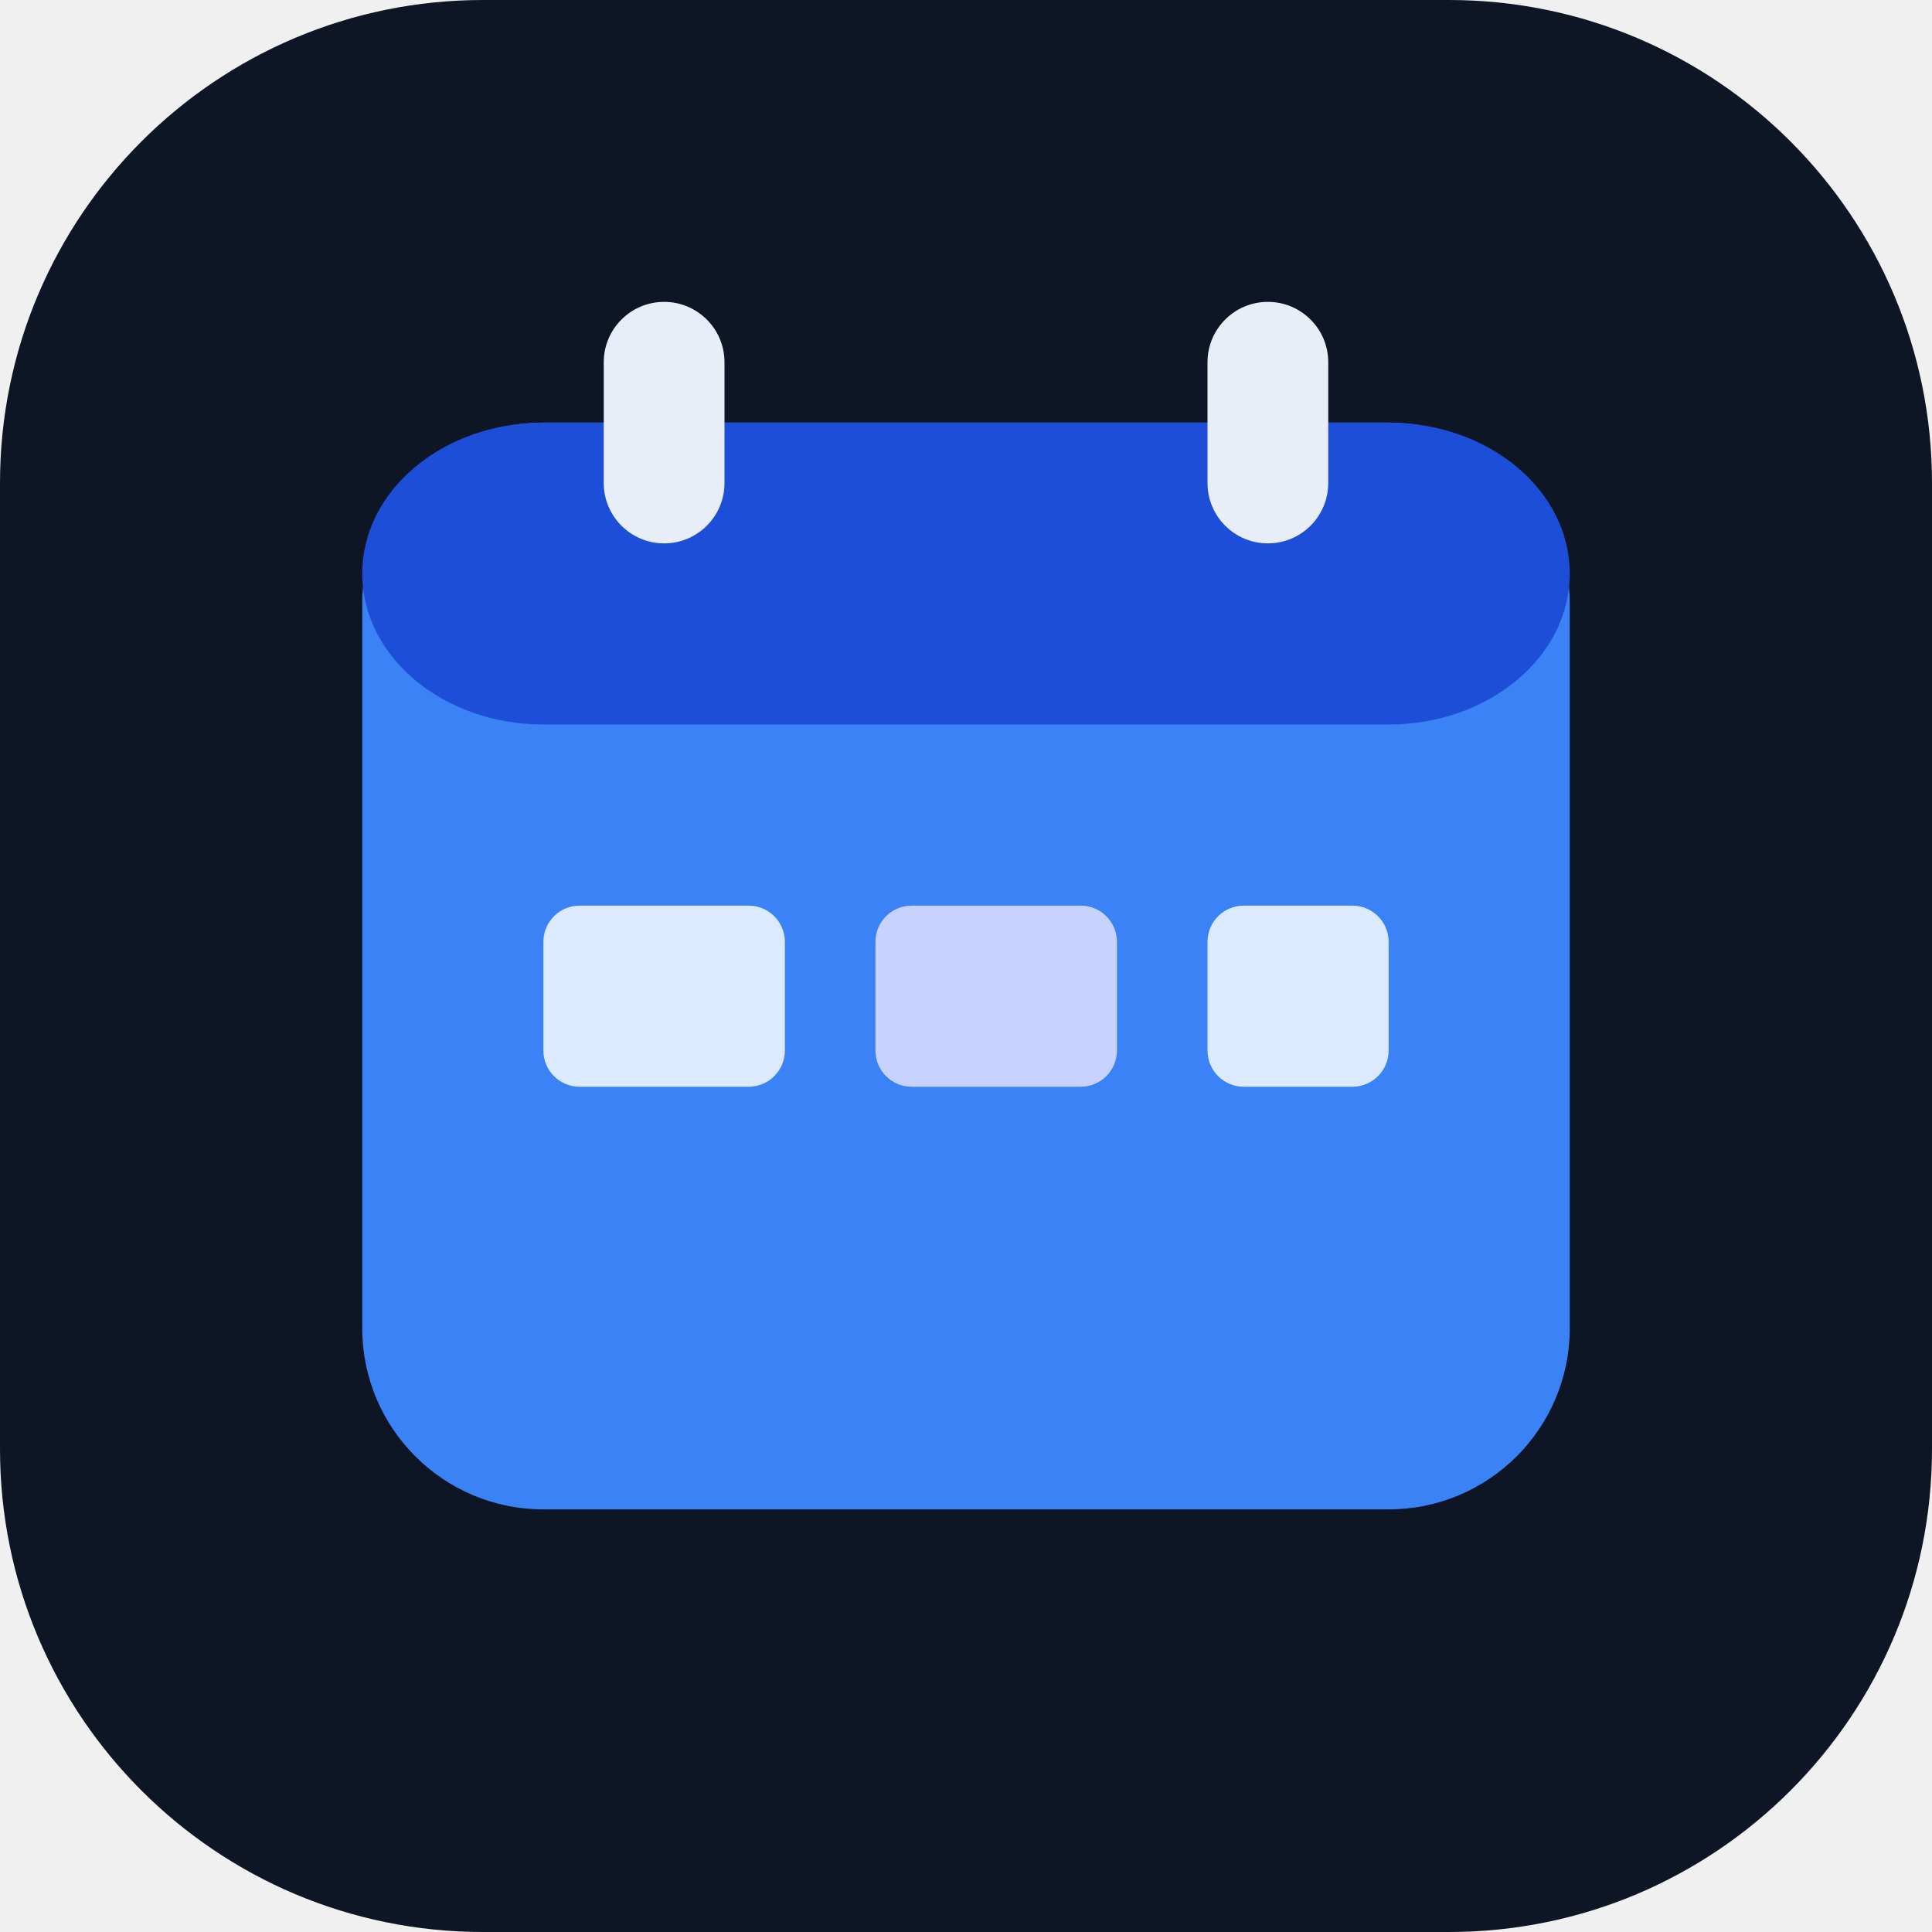
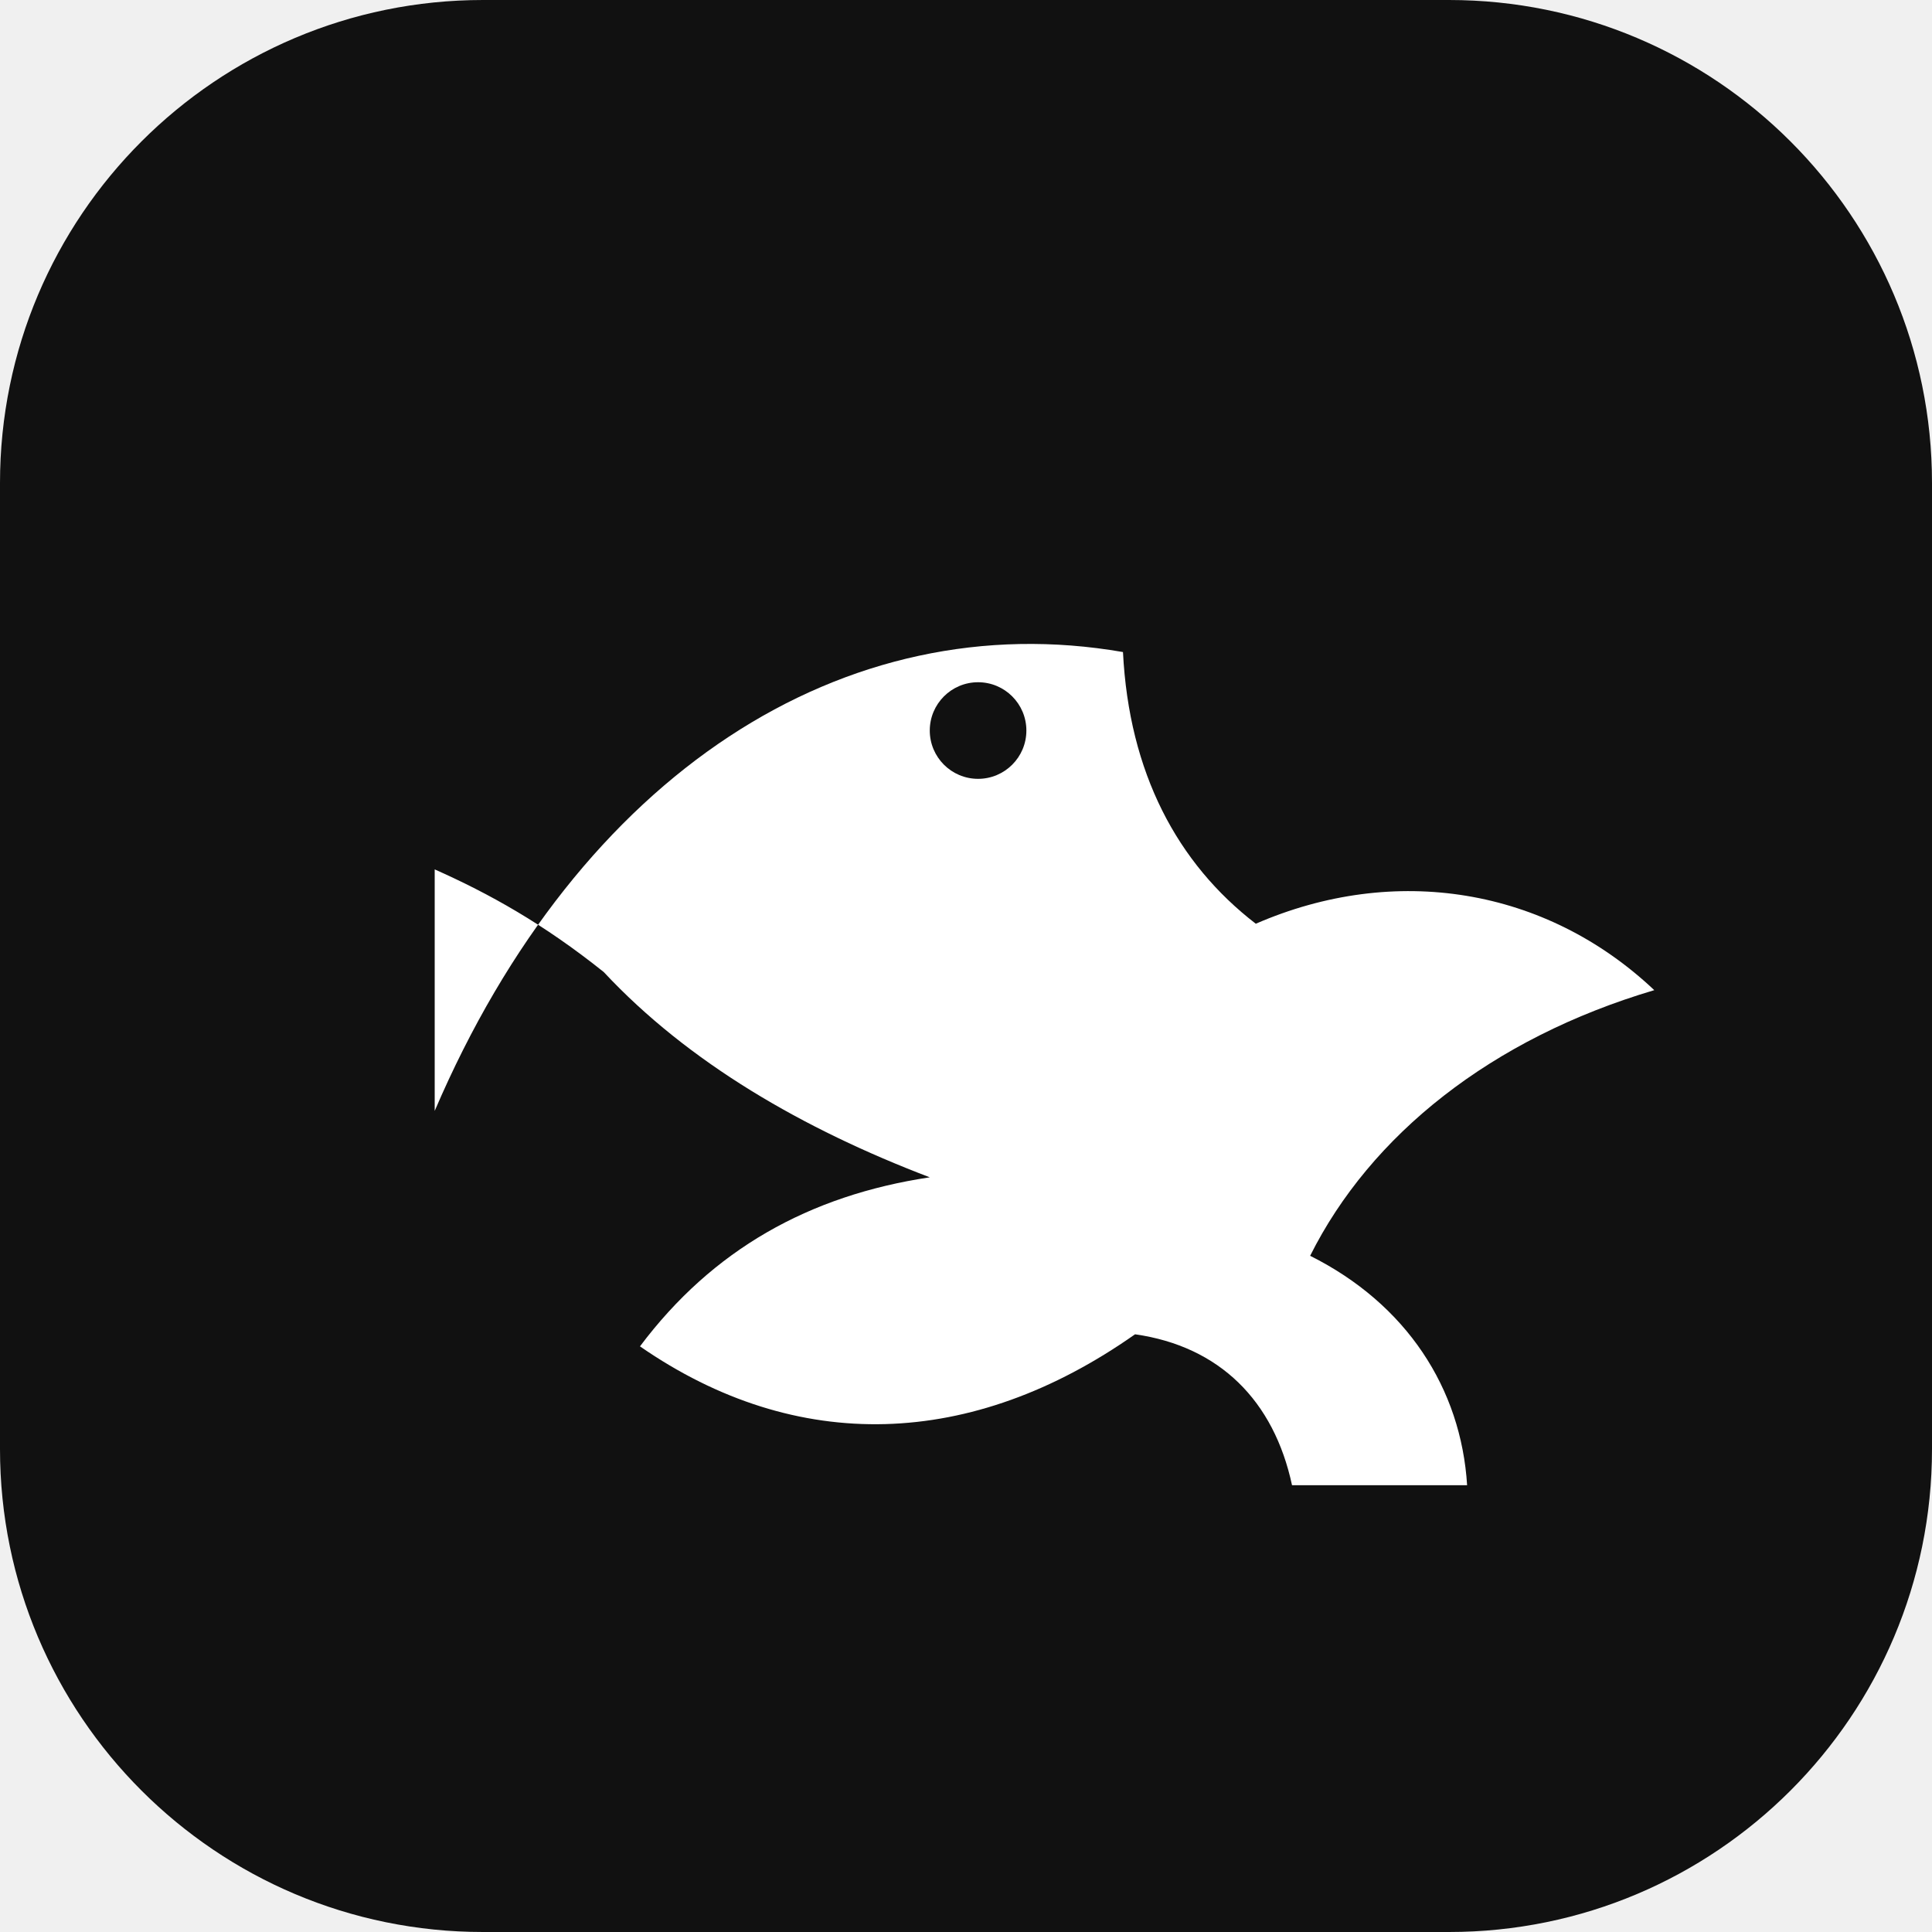
<svg xmlns="http://www.w3.org/2000/svg" viewBox="0 0 32 32">
-   <rect width="32" height="32" rx="8" fill="#0e1626" />
-   <rect x="6" y="7" width="20" height="18" rx="3" fill="#3b82f6" />
-   <rect x="6" y="7" width="20" height="5" rx="3" fill="#1d4ed8" />
-   <rect x="10" y="5" width="2" height="4" rx="1" fill="#e8eef8" />
-   <rect x="20" y="5" width="2" height="4" rx="1" fill="#e8eef8" />
-   <rect x="9" y="15" width="4" height="3" rx="0.6" fill="#dbeafe" />
-   <rect x="14.5" y="15" width="4" height="3" rx="0.6" fill="#c7d2fe" />
-   <rect x="20" y="15" width="3" height="3" rx="0.6" fill="#dbeafe" />
+   <rect width="32" height="32" rx="8" fill="#111111" />
+   <path fill="#ffffff" d="M7.2 18.4c2.4-5.6 6.8-8.4 11.4-7.6.1 2 .9 3.5 2.2 4.5 2.3-1 4.8-.6 6.6 1.1-2.7.8-4.7 2.4-5.7 4.4 1.6.8 2.5 2.2 2.6 3.8h-2.9c-.3-1.4-1.2-2.3-2.6-2.5-2.7 1.9-5.6 2-8.2.2 1.2-1.6 2.8-2.5 4.8-2.8-2.1-.8-4-1.9-5.4-3.4-1-.8-1.9-1.3-2.8-1.7z" />
+   <circle cx="16.2" cy="12.1" r="0.8" fill="#111111" />
</svg>
